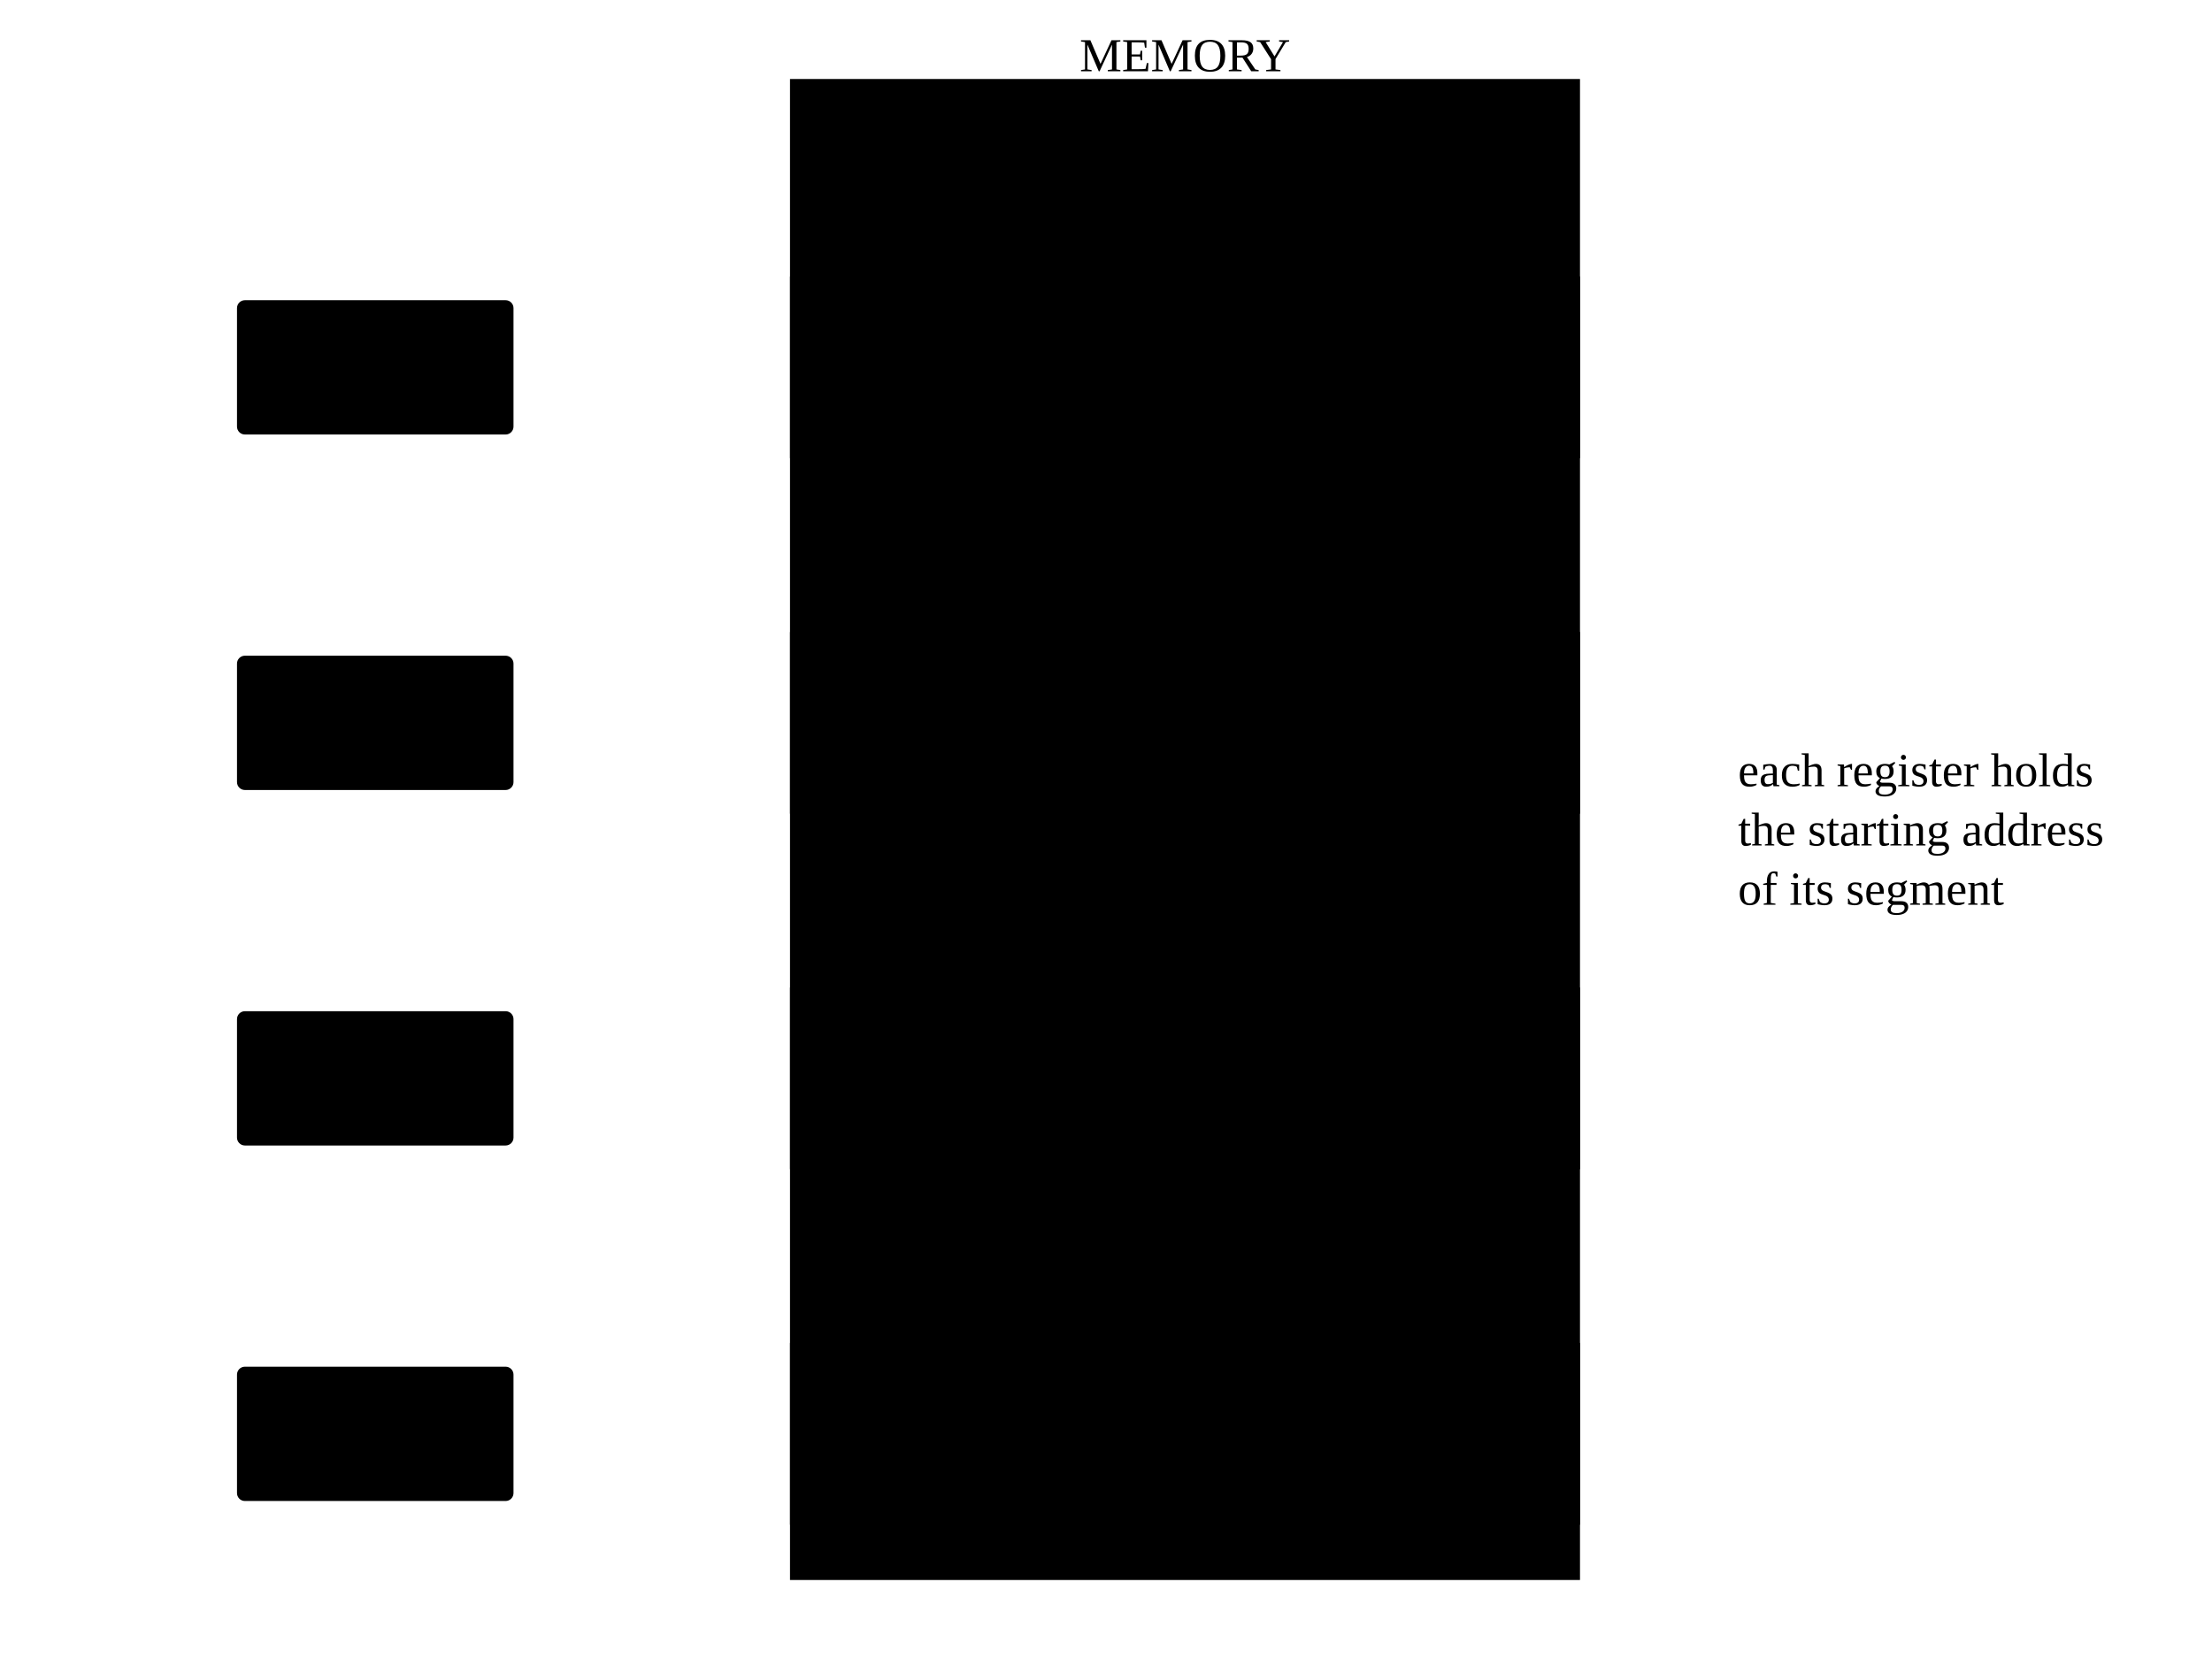
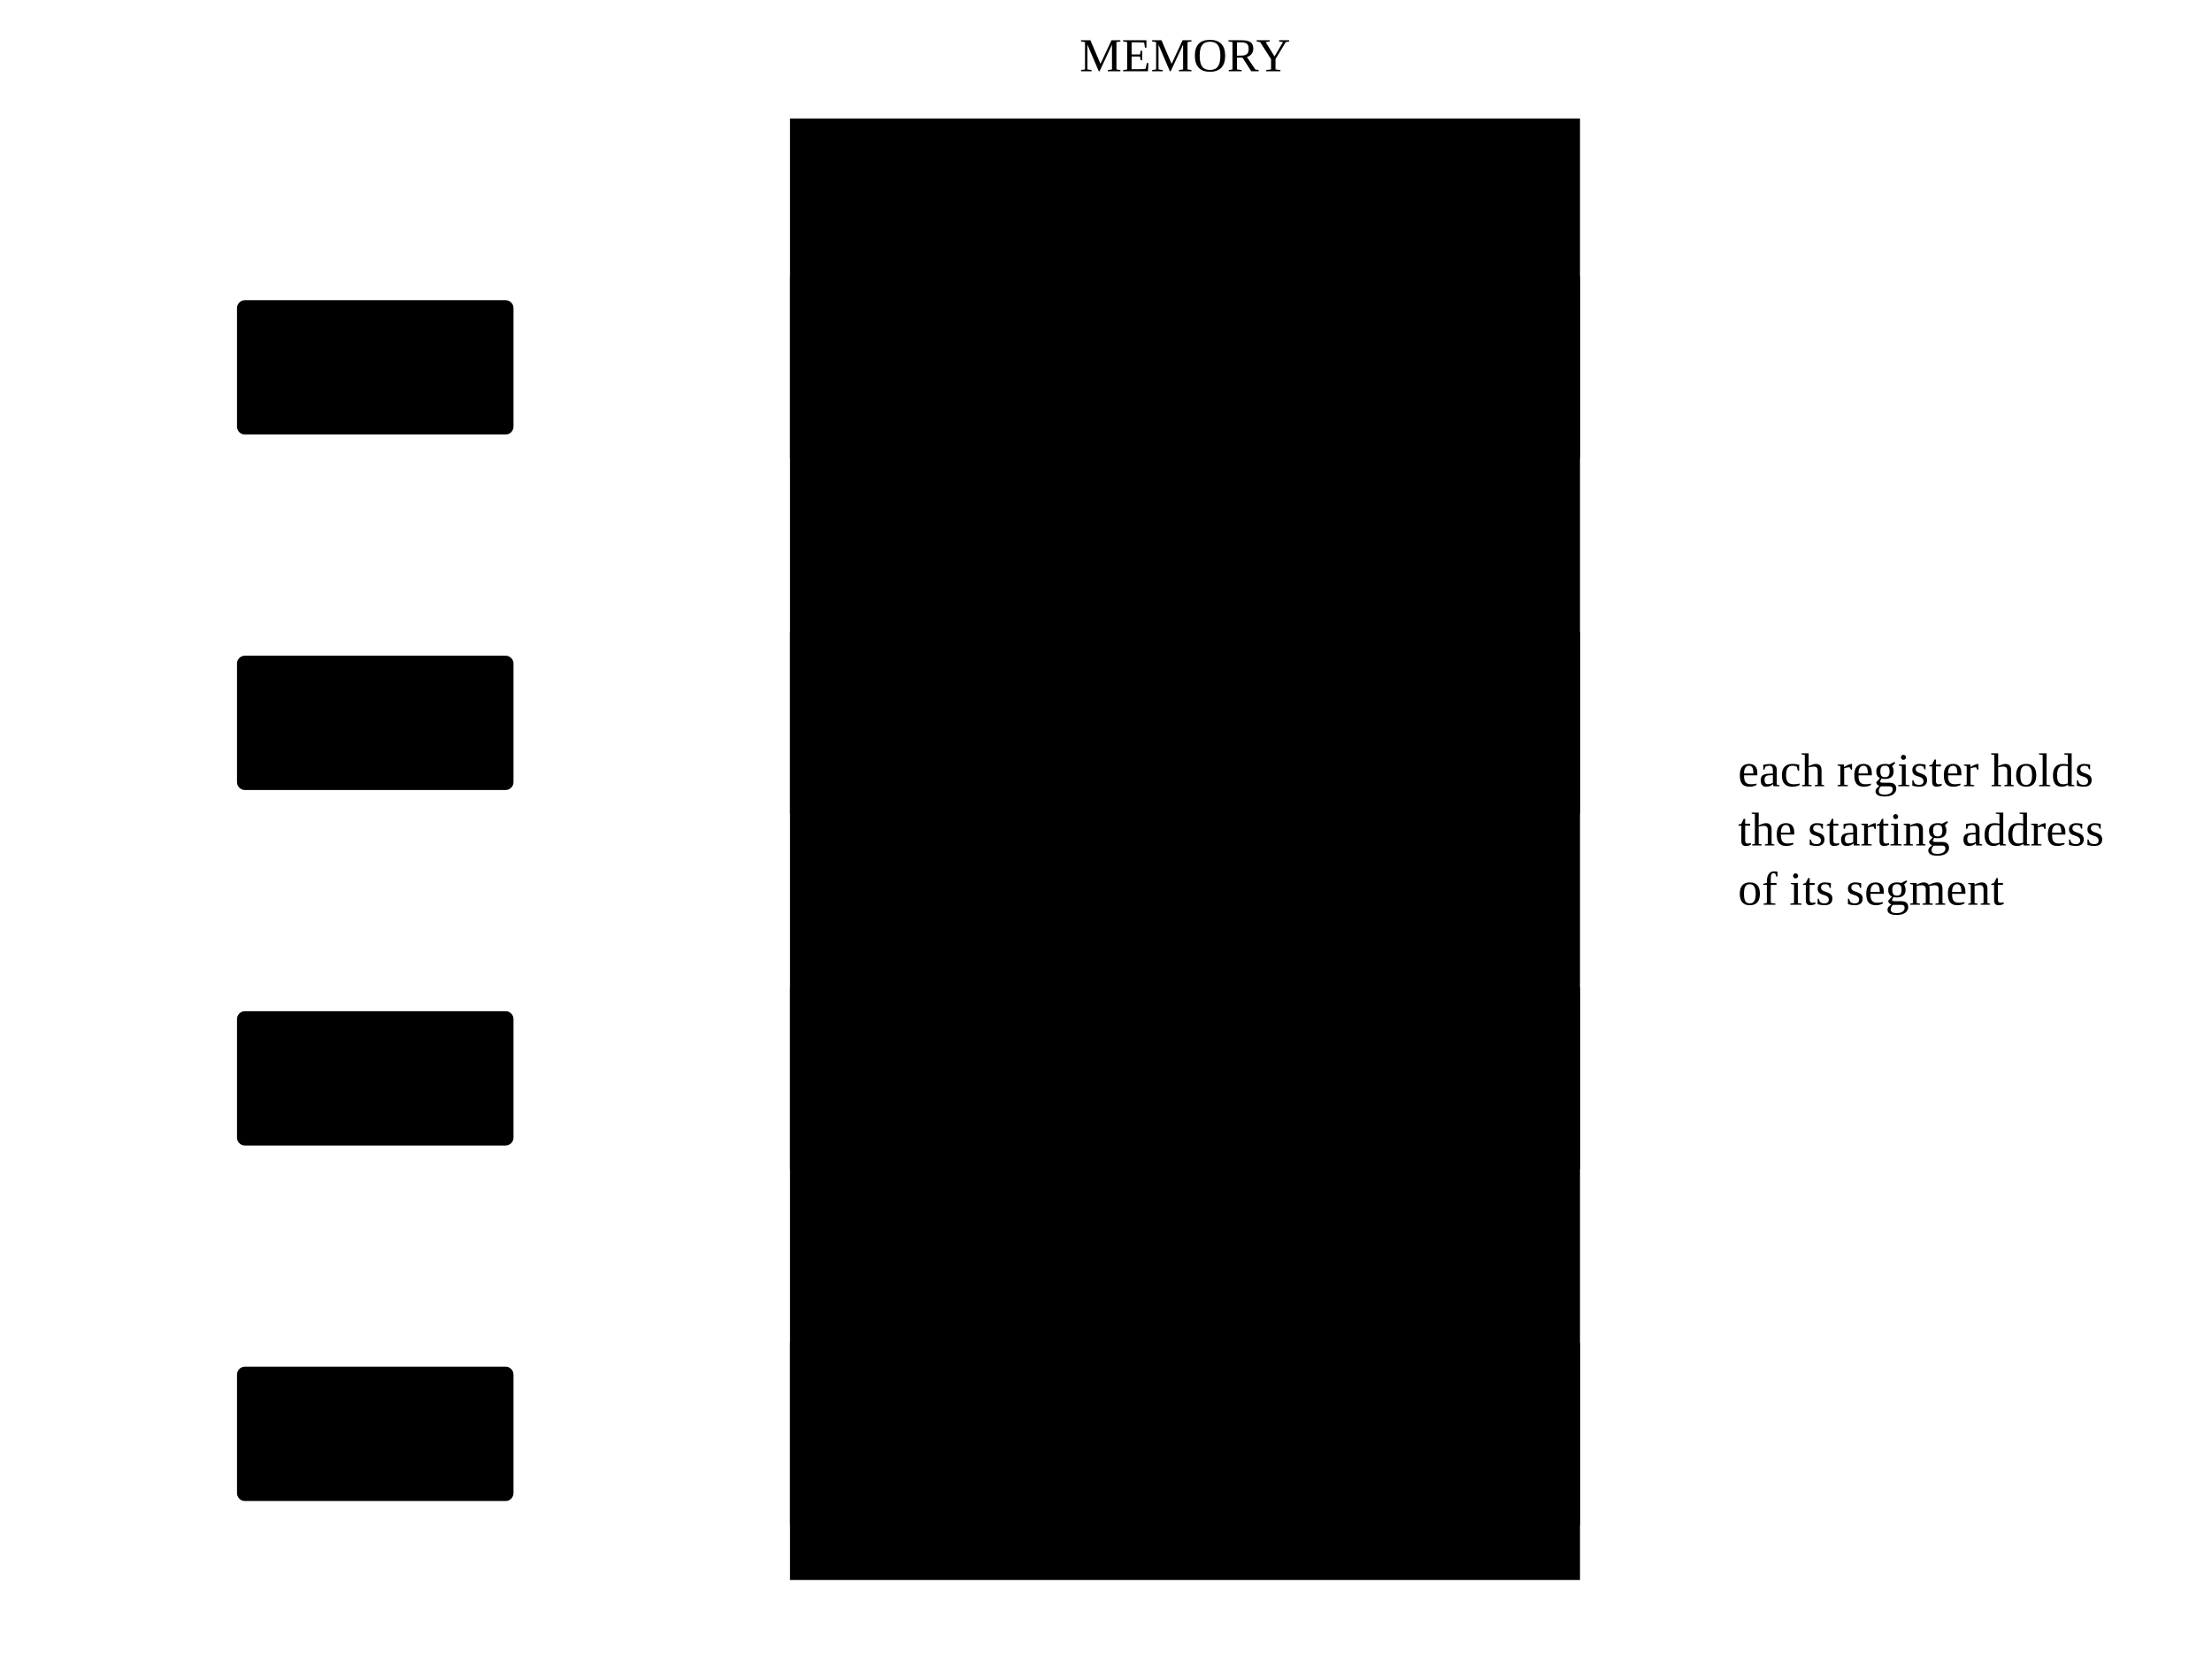
<svg xmlns="http://www.w3.org/2000/svg" viewBox="0 0 560 420" style="min-width:420px">
-   <rect class="d-box" x="200" y="20" width="200" height="380" rx="0" />
+   <rect class="d-box" x="200" y="30" width="200" height="370" rx="0" />
  <rect class="d-box-3" x="200" y="70" width="200" height="46" rx="0" />
  <rect class="d-box-k" x="60" y="76" width="70" height="34" rx="2" />
  <path class="d-line d-arr" d="M130.0 93.0 L200.0 93.0" />
  <rect class="d-box-2" x="200" y="160" width="200" height="46" rx="0" />
  <rect class="d-box-k" x="60" y="166" width="70" height="34" rx="2" />
  <path class="d-line d-arr" d="M130.0 183.0 L200.0 183.0" />
  <rect class="d-box-2" x="200" y="250" width="200" height="46" rx="0" />
  <rect class="d-box-k" x="60" y="256" width="70" height="34" rx="2" />
  <path class="d-line d-arr" d="M130.0 273.0 L200.0 273.0" />
  <rect class="d-box-2" x="200" y="340" width="200" height="46" rx="0" />
  <rect class="d-box-k" x="60" y="346" width="70" height="34" rx="2" />
  <path class="d-line d-arr" d="M130.0 363.0 L200.0 363.0" />
  <text class="d-label" x="300" y="93.0" text-anchor="middle" dominant-baseline="central">Code segment</text>
  <text class="d-mono d-on-accent" x="95" y="93.0" text-anchor="middle" dominant-baseline="central">CS</text>
  <text class="d-label" x="300" y="183.0" text-anchor="middle" dominant-baseline="central">Data segment</text>
  <text class="d-mono d-on-accent" x="95" y="183.0" text-anchor="middle" dominant-baseline="central">DS</text>
  <text class="d-label" x="300" y="273.0" text-anchor="middle" dominant-baseline="central">Stack segment</text>
  <text class="d-mono d-on-accent" x="95" y="273.0" text-anchor="middle" dominant-baseline="central">SS</text>
  <text class="d-label" x="300" y="363.0" text-anchor="middle" dominant-baseline="central">Extra segment</text>
  <text class="d-mono d-on-accent" x="95" y="363.0" text-anchor="middle" dominant-baseline="central">ES</text>
  <text class="d-caps" x="300" y="14.0" text-anchor="middle" dominant-baseline="central">MEMORY</text>
  <text class="d-small" x="440" y="195.0" text-anchor="start" dominant-baseline="central">each register holds</text>
  <text class="d-small" x="440" y="210.0" text-anchor="start" dominant-baseline="central">the starting address</text>
  <text class="d-small" x="440" y="225.0" text-anchor="start" dominant-baseline="central">of its segment</text>
</svg>
